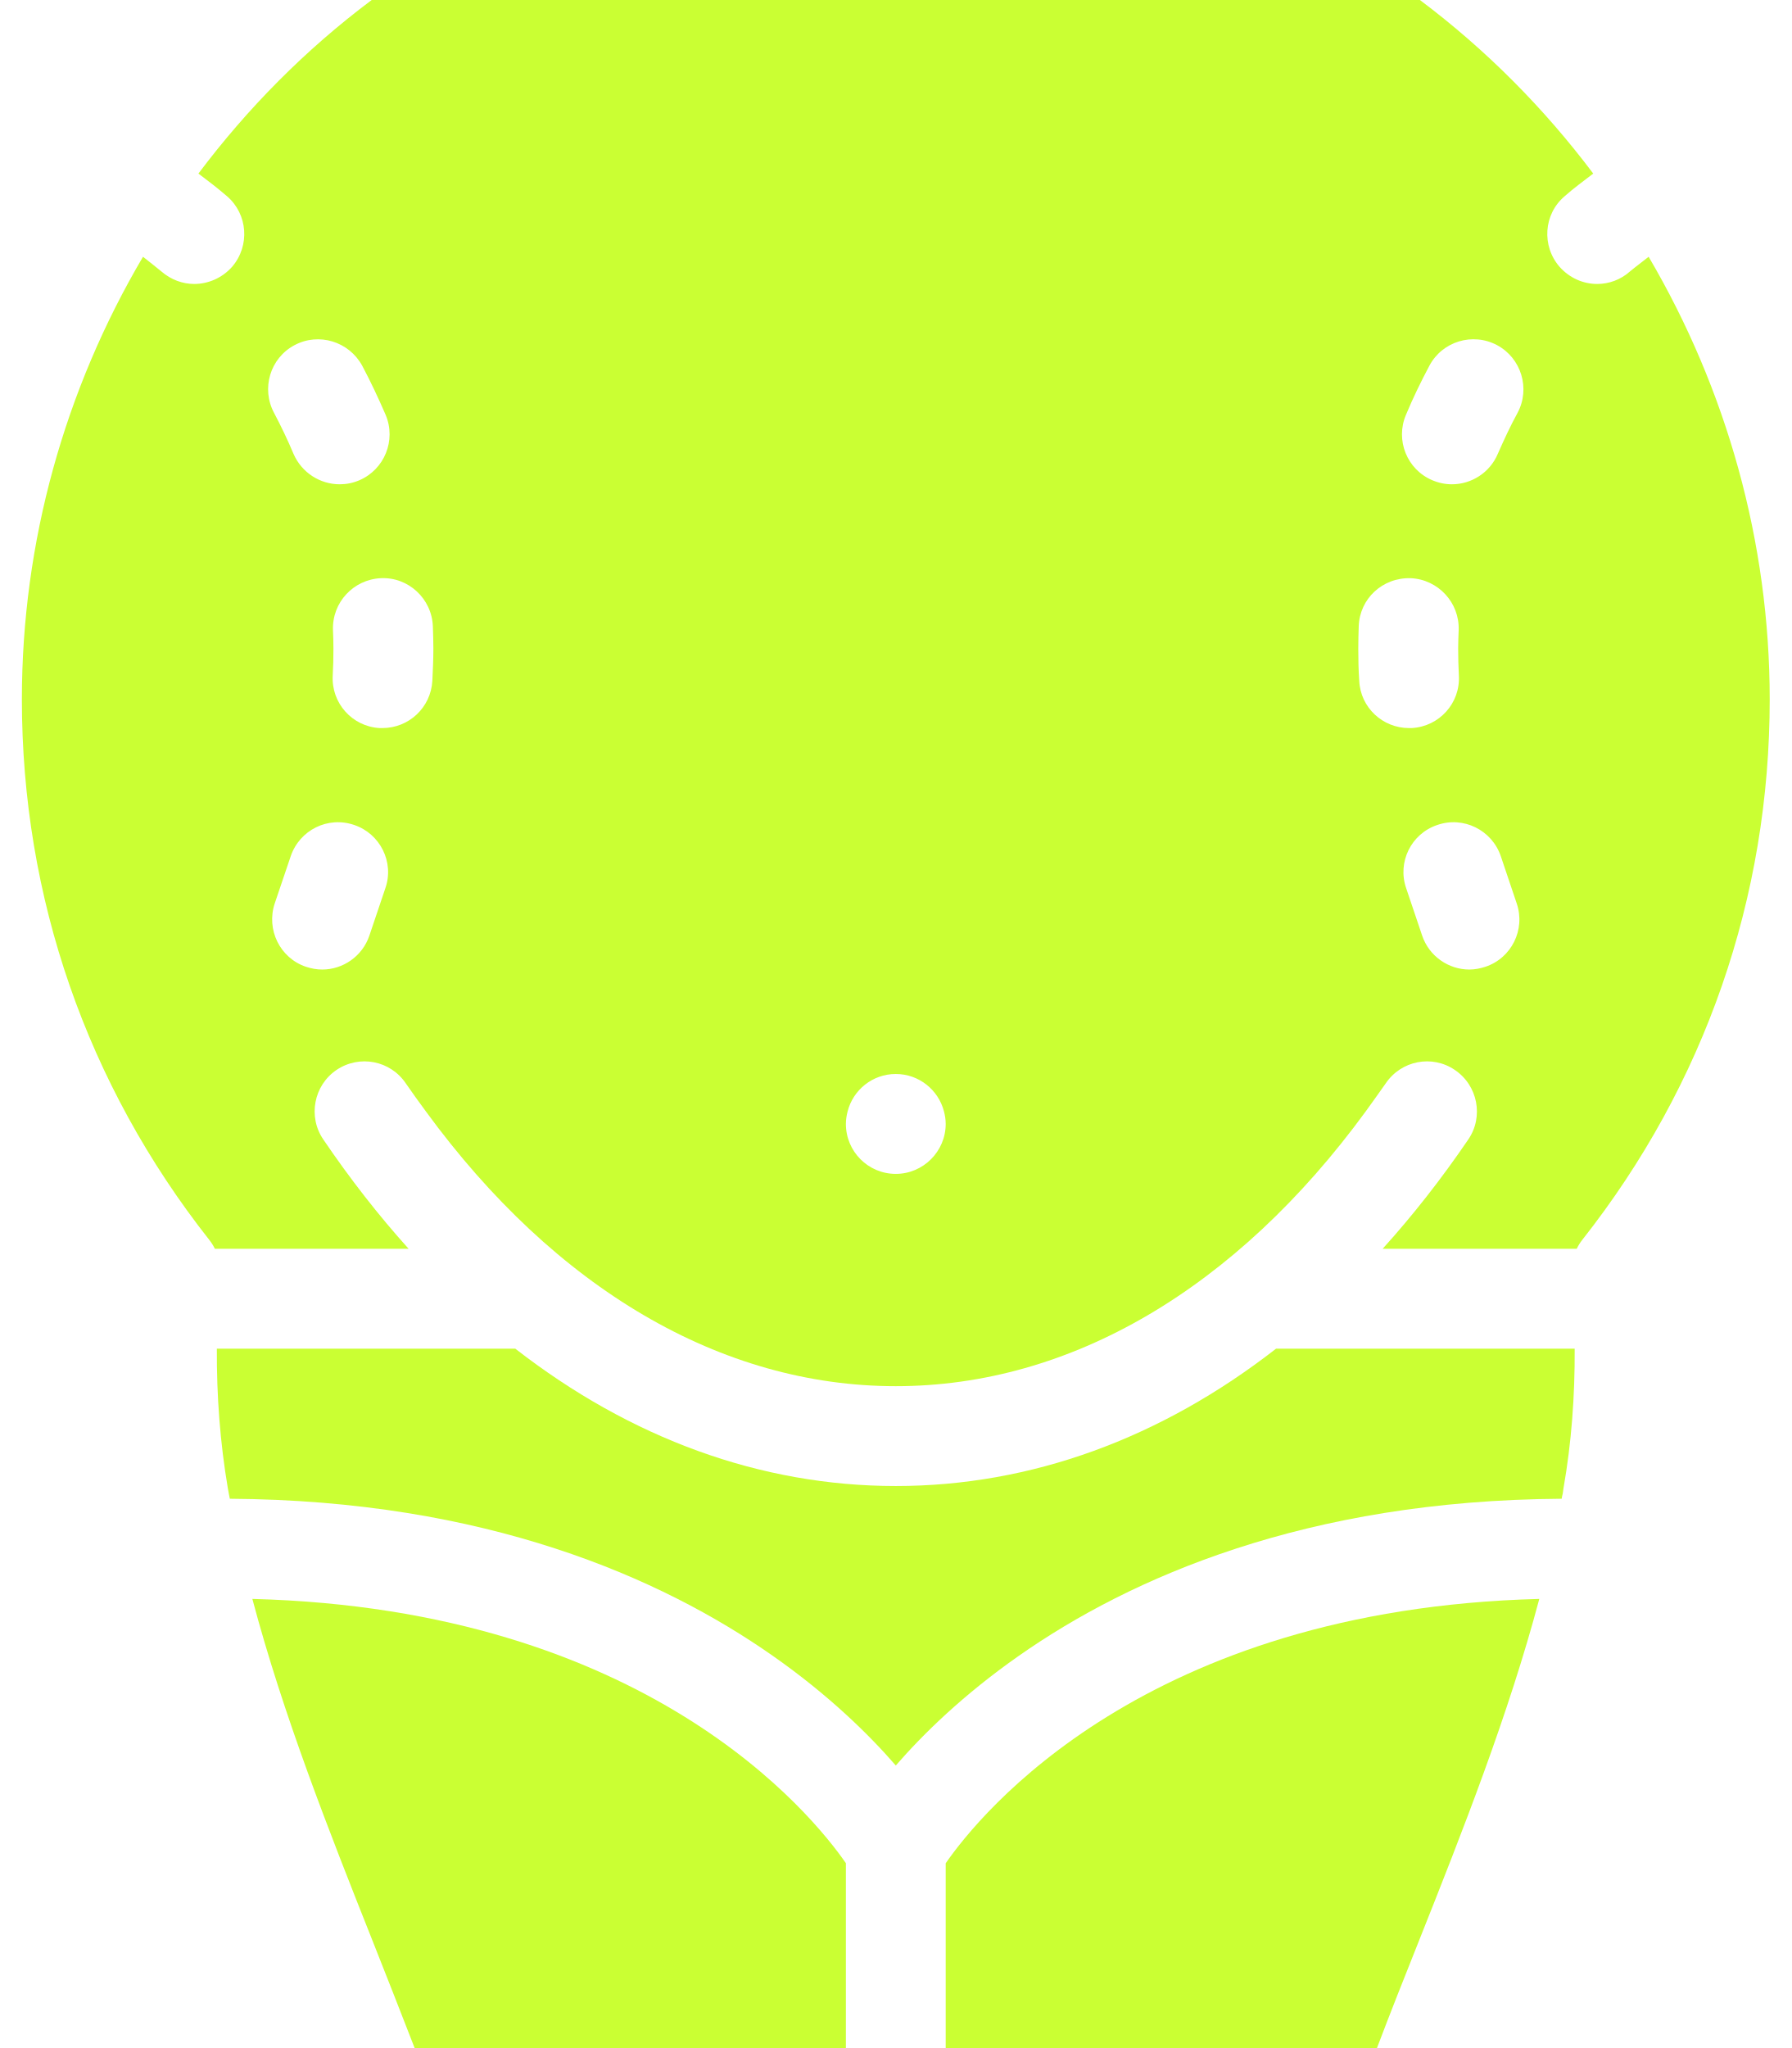
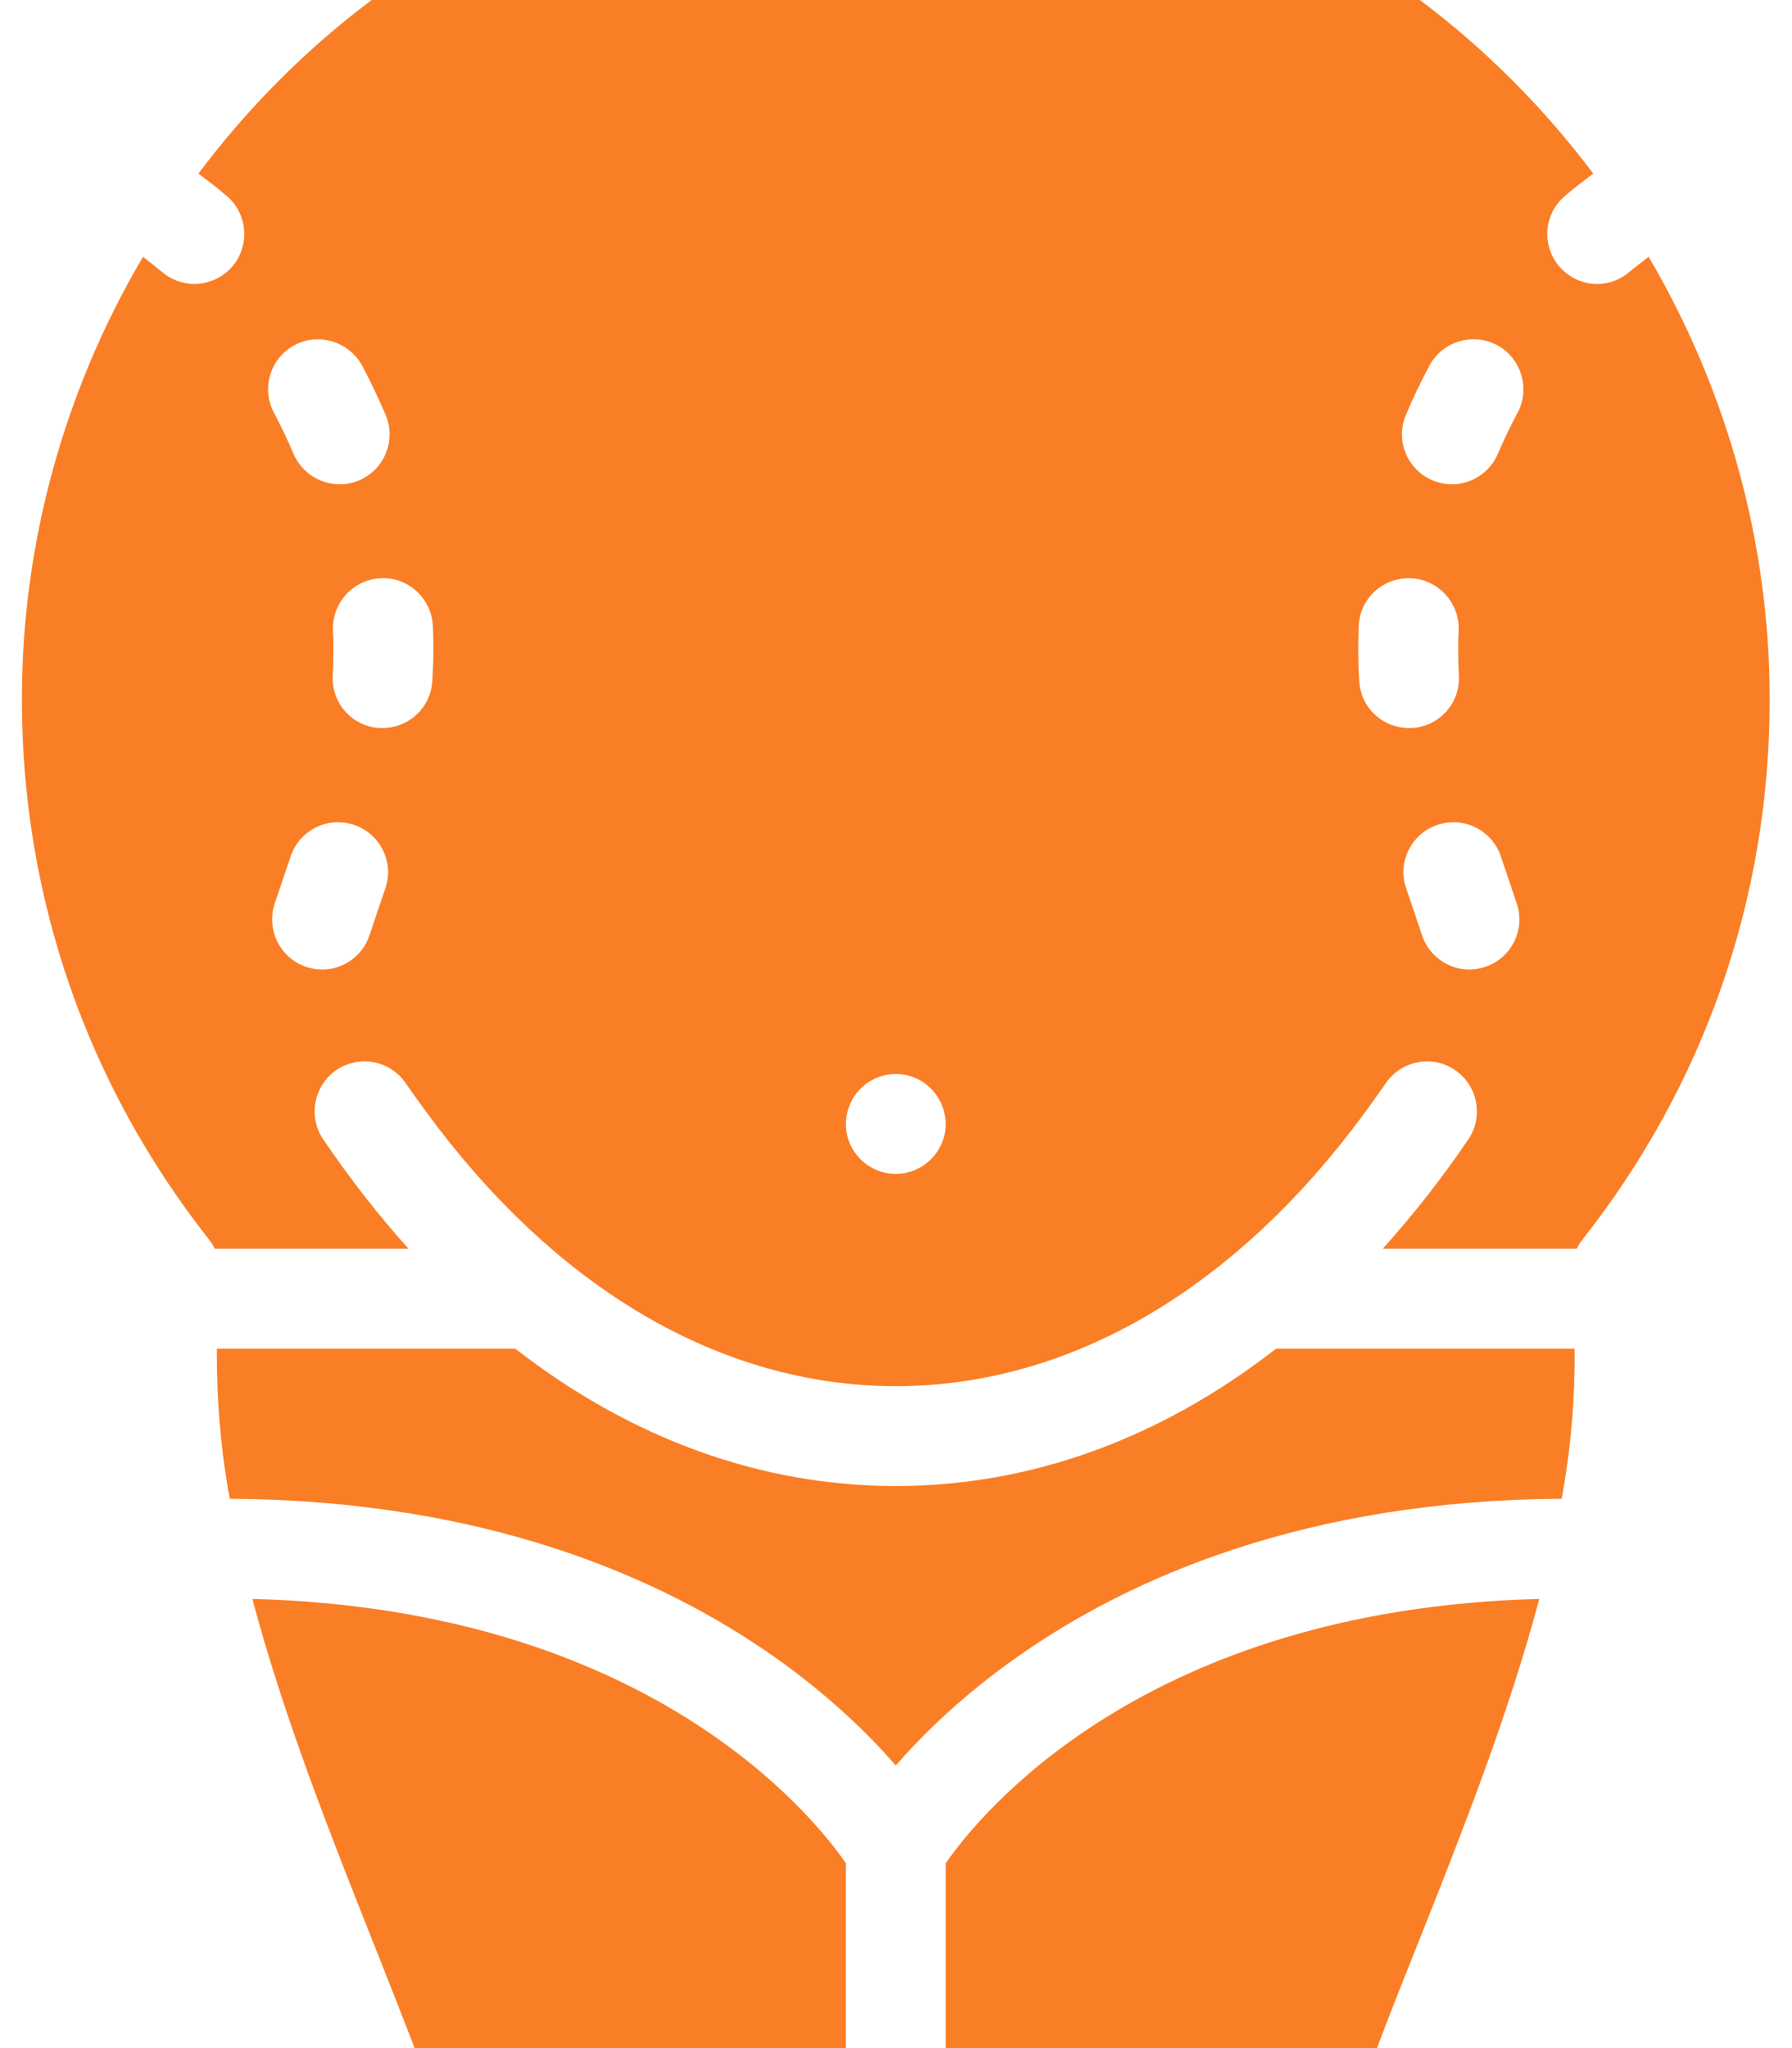
<svg xmlns="http://www.w3.org/2000/svg" width="28" height="32" viewBox="0 0 28 32" fill="none">
-   <path d="M25.766 4.012C25.668 4.09 25.567 4.164 25.473 4.242C25.329 4.371 25.145 4.437 24.962 4.437C24.743 4.437 24.529 4.344 24.373 4.168C24.092 3.844 24.123 3.348 24.451 3.068C24.591 2.943 24.747 2.83 24.9 2.712C24.135 1.694 23.226 0.777 22.191 0H5.809C4.771 0.777 3.866 1.694 3.101 2.712C3.253 2.826 3.405 2.943 3.55 3.068C3.873 3.348 3.909 3.84 3.628 4.168C3.472 4.344 3.253 4.437 3.035 4.437C2.855 4.437 2.672 4.371 2.523 4.242C2.43 4.164 2.332 4.09 2.235 4.012C1.013 6.084 0.342 8.468 0.342 10.927C0.342 14.021 1.356 16.944 3.272 19.375C3.307 19.419 3.335 19.465 3.358 19.512H6.386C5.918 18.993 5.473 18.423 5.052 17.803C4.81 17.448 4.903 16.96 5.259 16.718C5.618 16.476 6.102 16.57 6.343 16.929C6.445 17.077 6.55 17.222 6.656 17.366C8.681 20.137 11.272 21.659 14 21.659C16.728 21.659 19.319 20.137 21.344 17.366C21.449 17.222 21.551 17.077 21.656 16.929C21.898 16.57 22.382 16.476 22.737 16.718C23.096 16.96 23.19 17.448 22.948 17.803C22.526 18.423 22.078 18.993 21.609 19.512H24.642C24.665 19.465 24.692 19.419 24.727 19.375C26.644 16.944 27.658 14.022 27.658 10.927C27.658 8.468 26.983 6.084 25.766 4.012ZM4.603 5.393C4.981 5.191 5.453 5.335 5.66 5.713C5.793 5.963 5.914 6.221 6.027 6.482C6.195 6.88 6.008 7.337 5.614 7.505C5.512 7.548 5.411 7.567 5.309 7.567C5.005 7.567 4.716 7.388 4.587 7.091C4.497 6.876 4.392 6.658 4.283 6.451C4.08 6.072 4.22 5.596 4.603 5.393ZM6.023 13.877L5.773 14.618C5.664 14.942 5.36 15.149 5.036 15.149C4.95 15.149 4.868 15.134 4.782 15.106C4.376 14.97 4.157 14.525 4.294 14.115L4.544 13.377C4.684 12.968 5.125 12.749 5.535 12.89C5.941 13.026 6.164 13.471 6.023 13.877ZM6.757 10.638C6.733 11.056 6.39 11.376 5.976 11.376H5.933C5.504 11.352 5.176 10.985 5.2 10.556C5.208 10.415 5.211 10.275 5.211 10.135C5.211 10.037 5.208 9.943 5.204 9.846C5.188 9.413 5.524 9.054 5.953 9.034C6.382 9.014 6.749 9.354 6.765 9.787C6.769 9.901 6.773 10.018 6.773 10.135C6.773 10.302 6.765 10.47 6.757 10.638ZM14 18.342C13.567 18.342 13.22 17.991 13.22 17.561C13.22 17.491 13.231 17.429 13.247 17.366C13.332 17.03 13.637 16.781 14 16.781C14.363 16.781 14.667 17.031 14.753 17.366C14.769 17.428 14.78 17.491 14.78 17.561C14.78 17.99 14.429 18.342 14 18.342L14 18.342ZM21.243 10.638C21.231 10.47 21.228 10.302 21.228 10.135C21.228 10.018 21.231 9.9 21.235 9.783C21.251 9.354 21.606 9.022 22.047 9.034C22.477 9.054 22.812 9.416 22.797 9.846C22.793 9.943 22.789 10.037 22.789 10.134C22.789 10.275 22.793 10.415 22.8 10.556C22.824 10.985 22.496 11.352 22.063 11.376H22.02C21.61 11.376 21.262 11.056 21.243 10.638ZM23.214 15.106C23.132 15.133 23.046 15.149 22.964 15.149C22.64 15.149 22.335 14.942 22.226 14.618L21.976 13.877C21.836 13.471 22.054 13.026 22.464 12.89C22.87 12.749 23.315 12.968 23.455 13.377L23.705 14.119C23.842 14.525 23.624 14.97 23.214 15.106ZM23.717 6.451C23.604 6.657 23.503 6.876 23.409 7.09C23.284 7.387 22.995 7.567 22.691 7.567C22.589 7.567 22.488 7.547 22.386 7.504C21.988 7.337 21.805 6.876 21.973 6.482C22.082 6.22 22.207 5.963 22.34 5.713C22.542 5.334 23.015 5.19 23.397 5.393C23.776 5.596 23.92 6.072 23.717 6.451Z" fill="#CAFF33" />
-   <path d="M14 23.219C11.885 23.219 9.855 22.474 8.053 21.073H3.389C3.385 21.811 3.44 22.544 3.561 23.255L3.576 23.337C3.58 23.364 3.588 23.391 3.592 23.418C5.594 23.43 7.276 23.738 8.677 24.195C11.479 25.108 13.161 26.619 14 27.586C14.839 26.619 16.521 25.108 19.323 24.195C20.724 23.738 22.405 23.43 24.407 23.418C24.411 23.391 24.415 23.364 24.423 23.34L24.435 23.255C24.56 22.544 24.614 21.811 24.61 21.073H19.943C18.144 22.474 16.115 23.219 14 23.219Z" fill="#CAFF33" />
-   <path d="M14.78 29.112V32H21.52C21.727 31.454 21.945 30.904 22.168 30.346C22.866 28.593 23.576 26.79 24.057 24.983C17.895 25.143 15.311 28.347 14.781 29.112H14.78Z" fill="#CAFF33" />
-   <path d="M3.944 24.983C4.424 26.79 5.134 28.593 5.832 30.349C6.051 30.903 6.27 31.457 6.48 32L13.22 32V29.112C12.693 28.351 10.109 25.143 3.944 24.983L3.944 24.983Z" fill="#CAFF33" />
+   <path d="M25.766 4.012C25.668 4.09 25.567 4.164 25.473 4.242C25.329 4.371 25.145 4.437 24.962 4.437C24.743 4.437 24.529 4.344 24.373 4.168C24.092 3.844 24.123 3.348 24.451 3.068C24.591 2.943 24.747 2.83 24.9 2.712C24.135 1.694 23.226 0.777 22.191 0H5.809C4.771 0.777 3.866 1.694 3.101 2.712C3.253 2.826 3.405 2.943 3.55 3.068C3.873 3.348 3.909 3.84 3.628 4.168C3.472 4.344 3.253 4.437 3.035 4.437C2.855 4.437 2.672 4.371 2.523 4.242C2.43 4.164 2.332 4.09 2.235 4.012C1.013 6.084 0.342 8.468 0.342 10.927C0.342 14.021 1.356 16.944 3.272 19.375C3.307 19.419 3.335 19.465 3.358 19.512H6.386C5.918 18.993 5.473 18.423 5.052 17.803C4.81 17.448 4.903 16.96 5.259 16.718C5.618 16.476 6.102 16.57 6.343 16.929C6.445 17.077 6.55 17.222 6.656 17.366C8.681 20.137 11.272 21.659 14 21.659C16.728 21.659 19.319 20.137 21.344 17.366C21.449 17.222 21.551 17.077 21.656 16.929C21.898 16.57 22.382 16.476 22.737 16.718C23.096 16.96 23.19 17.448 22.948 17.803C22.526 18.423 22.078 18.993 21.609 19.512H24.642C24.665 19.465 24.692 19.419 24.727 19.375C26.644 16.944 27.658 14.022 27.658 10.927C27.658 8.468 26.983 6.084 25.766 4.012ZM4.603 5.393C4.981 5.191 5.453 5.335 5.66 5.713C5.793 5.963 5.914 6.221 6.027 6.482C6.195 6.88 6.008 7.337 5.614 7.505C5.512 7.548 5.411 7.567 5.309 7.567C5.005 7.567 4.716 7.388 4.587 7.091C4.497 6.876 4.392 6.658 4.283 6.451C4.08 6.072 4.22 5.596 4.603 5.393ZM6.023 13.877L5.773 14.618C5.664 14.942 5.36 15.149 5.036 15.149C4.95 15.149 4.868 15.134 4.782 15.106C4.376 14.97 4.157 14.525 4.294 14.115L4.544 13.377C4.684 12.968 5.125 12.749 5.535 12.89C5.941 13.026 6.164 13.471 6.023 13.877ZM6.757 10.638C6.733 11.056 6.39 11.376 5.976 11.376H5.933C5.504 11.352 5.176 10.985 5.2 10.556C5.208 10.415 5.211 10.275 5.211 10.135C5.211 10.037 5.208 9.943 5.204 9.846C5.188 9.413 5.524 9.054 5.953 9.034C6.382 9.014 6.749 9.354 6.765 9.787C6.769 9.901 6.773 10.018 6.773 10.135C6.773 10.302 6.765 10.47 6.757 10.638ZM14 18.342C13.567 18.342 13.22 17.991 13.22 17.561C13.22 17.491 13.231 17.429 13.247 17.366C13.332 17.03 13.637 16.781 14 16.781C14.363 16.781 14.667 17.031 14.753 17.366C14.769 17.428 14.78 17.491 14.78 17.561C14.78 17.99 14.429 18.342 14 18.342L14 18.342ZM21.243 10.638C21.231 10.47 21.228 10.302 21.228 10.135C21.228 10.018 21.231 9.9 21.235 9.783C21.251 9.354 21.606 9.022 22.047 9.034C22.477 9.054 22.812 9.416 22.797 9.846C22.793 9.943 22.789 10.037 22.789 10.134C22.789 10.275 22.793 10.415 22.8 10.556C22.824 10.985 22.496 11.352 22.063 11.376H22.02C21.61 11.376 21.262 11.056 21.243 10.638ZM23.214 15.106C23.132 15.133 23.046 15.149 22.964 15.149C22.64 15.149 22.335 14.942 22.226 14.618L21.976 13.877C21.836 13.471 22.054 13.026 22.464 12.89C22.87 12.749 23.315 12.968 23.455 13.377L23.705 14.119C23.842 14.525 23.624 14.97 23.214 15.106ZM23.717 6.451C23.604 6.657 23.503 6.876 23.409 7.09C23.284 7.387 22.995 7.567 22.691 7.567C22.589 7.567 22.488 7.547 22.386 7.504C21.988 7.337 21.805 6.876 21.973 6.482C22.082 6.22 22.207 5.963 22.34 5.713C22.542 5.334 23.015 5.19 23.397 5.393C23.776 5.596 23.92 6.072 23.717 6.451Z" fill="#FA7E25" />
+   <path d="M14 23.219C11.885 23.219 9.855 22.474 8.053 21.073H3.389C3.385 21.811 3.44 22.544 3.561 23.255L3.576 23.337C3.58 23.364 3.588 23.391 3.592 23.418C5.594 23.43 7.276 23.738 8.677 24.195C11.479 25.108 13.161 26.619 14 27.586C14.839 26.619 16.521 25.108 19.323 24.195C20.724 23.738 22.405 23.43 24.407 23.418C24.411 23.391 24.415 23.364 24.423 23.34L24.435 23.255C24.56 22.544 24.614 21.811 24.61 21.073H19.943C18.144 22.474 16.115 23.219 14 23.219Z" fill="#FA7E25" />
+   <path d="M14.78 29.112V32H21.52C21.727 31.454 21.945 30.904 22.168 30.346C22.866 28.593 23.576 26.79 24.057 24.983C17.895 25.143 15.311 28.347 14.781 29.112H14.78Z" fill="#FA7E25" />
+   <path d="M3.944 24.983C4.424 26.79 5.134 28.593 5.832 30.349C6.051 30.903 6.27 31.457 6.48 32L13.22 32V29.112C12.693 28.351 10.109 25.143 3.944 24.983L3.944 24.983Z" fill="#FA7E25" />
</svg>
